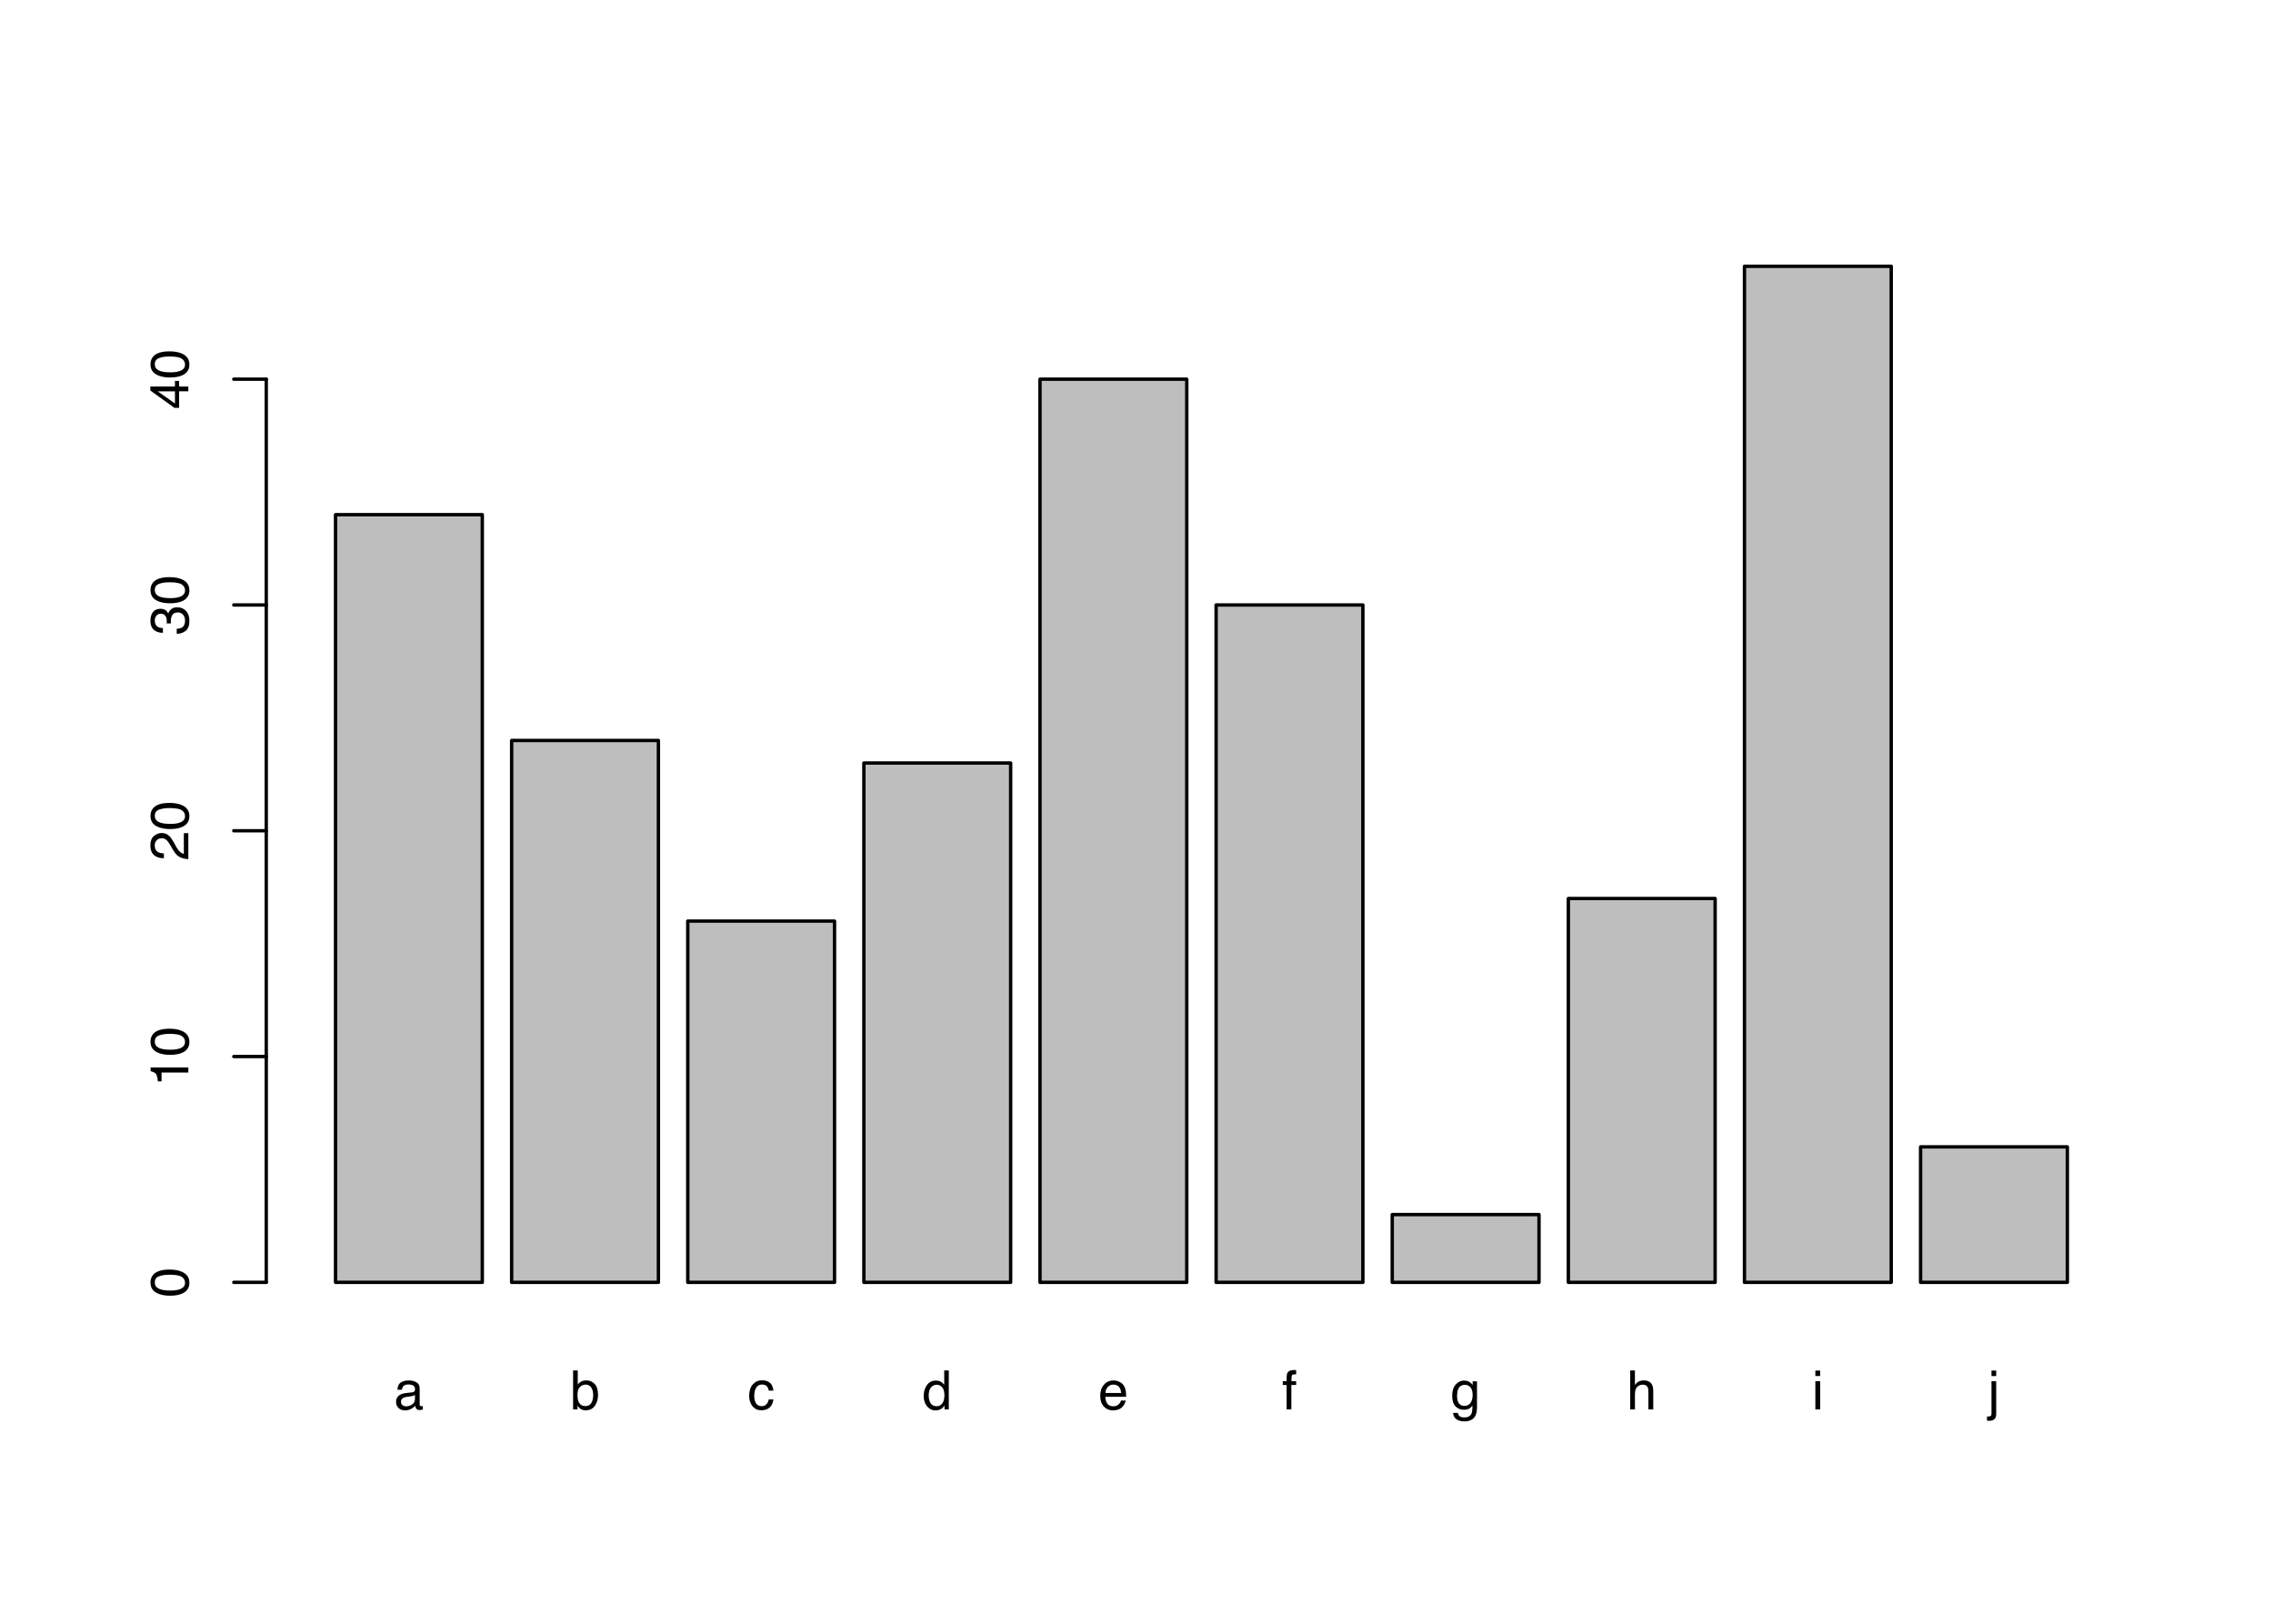
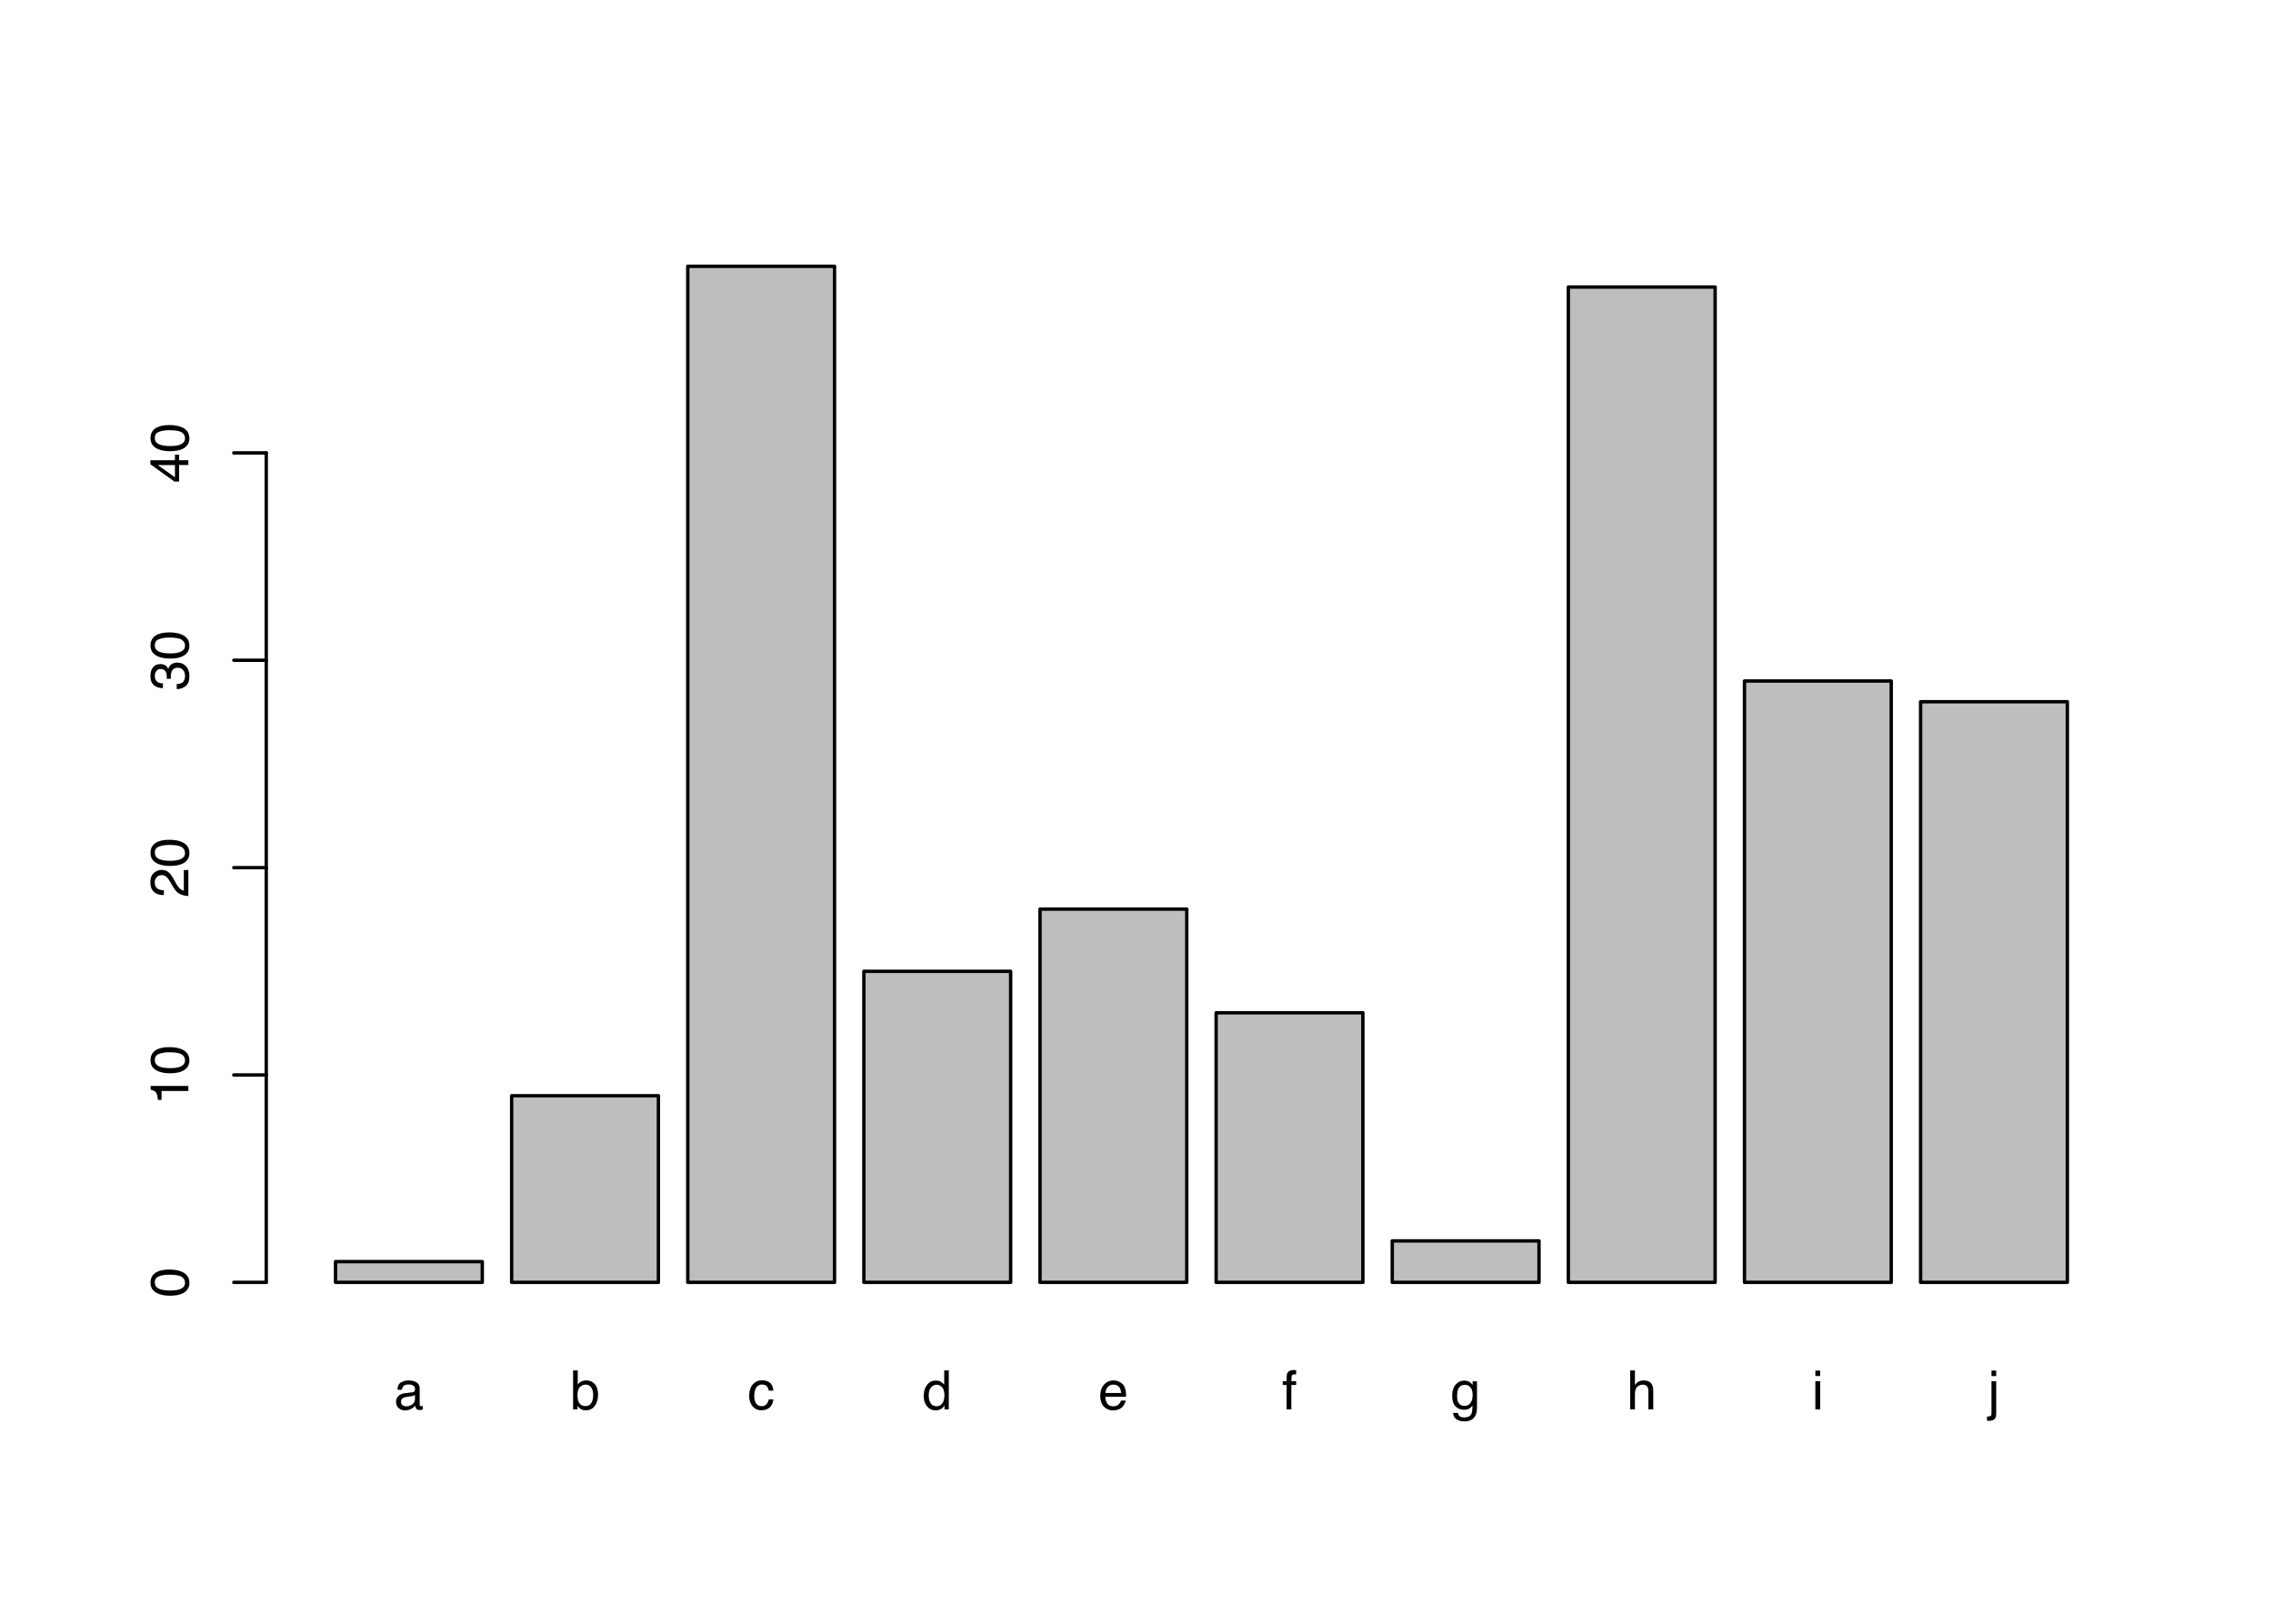
<svg xmlns="http://www.w3.org/2000/svg" xmlns:xlink="http://www.w3.org/1999/xlink" width="504pt" height="360pt" viewBox="0 0 504 360" version="1.1">
  <defs>
    <g>
      <symbol overflow="visible" id="glyph0-0">
        <path style="stroke:none;" d="M 0.391 0 L 0.391 -8.609 L 7.219 -8.609 L 7.219 0 Z M 6.141 -1.078 L 6.141 -7.531 L 1.469 -7.531 L 1.469 -1.078 Z M 6.141 -1.078 " />
      </symbol>
      <symbol overflow="visible" id="glyph0-1">
        <path style="stroke:none;" d="M 1.578 -1.672 C 1.578 -1.367 1.688 -1.129 1.906 -0.953 C 2.133 -0.773 2.398 -0.688 2.703 -0.688 C 3.078 -0.688 3.438 -0.77 3.781 -0.938 C 4.375 -1.227 4.672 -1.695 4.672 -2.344 L 4.672 -3.188 C 4.535 -3.113 4.363 -3.047 4.156 -2.984 C 3.957 -2.93 3.758 -2.895 3.562 -2.875 L 2.938 -2.797 C 2.551 -2.742 2.258 -2.66 2.062 -2.547 C 1.738 -2.367 1.578 -2.078 1.578 -1.672 Z M 4.141 -3.797 C 4.379 -3.828 4.539 -3.93 4.625 -4.109 C 4.664 -4.203 4.688 -4.336 4.688 -4.516 C 4.688 -4.867 4.555 -5.125 4.297 -5.281 C 4.047 -5.445 3.688 -5.531 3.219 -5.531 C 2.664 -5.531 2.273 -5.383 2.047 -5.094 C 1.91 -4.926 1.82 -4.68 1.781 -4.359 L 0.797 -4.359 C 0.816 -5.129 1.066 -5.664 1.547 -5.969 C 2.035 -6.27 2.598 -6.422 3.234 -6.422 C 3.973 -6.422 4.57 -6.281 5.031 -6 C 5.488 -5.719 5.719 -5.281 5.719 -4.688 L 5.719 -1.078 C 5.719 -0.973 5.738 -0.883 5.781 -0.812 C 5.832 -0.75 5.93 -0.719 6.078 -0.719 C 6.117 -0.719 6.164 -0.719 6.219 -0.719 C 6.281 -0.727 6.348 -0.738 6.422 -0.75 L 6.422 0.031 C 6.254 0.07 6.125 0.098 6.031 0.109 C 5.945 0.129 5.832 0.141 5.688 0.141 C 5.32 0.141 5.062 0.008 4.906 -0.25 C 4.812 -0.383 4.75 -0.578 4.719 -0.828 C 4.5 -0.547 4.188 -0.301 3.781 -0.094 C 3.383 0.113 2.945 0.219 2.469 0.219 C 1.883 0.219 1.406 0.039 1.031 -0.312 C 0.664 -0.664 0.484 -1.109 0.484 -1.641 C 0.484 -2.223 0.664 -2.676 1.031 -3 C 1.395 -3.32 1.867 -3.52 2.453 -3.594 Z M 3.266 -6.422 Z M 3.266 -6.422 " />
      </symbol>
      <symbol overflow="visible" id="glyph0-2">
        <path style="stroke:none;" d="M 0.688 -8.641 L 1.719 -8.641 L 1.719 -5.516 C 1.945 -5.816 2.223 -6.047 2.547 -6.203 C 2.867 -6.359 3.219 -6.438 3.594 -6.438 C 4.375 -6.438 5.004 -6.164 5.484 -5.625 C 5.973 -5.094 6.219 -4.305 6.219 -3.266 C 6.219 -2.266 5.977 -1.438 5.5 -0.781 C 5.02 -0.125 4.352 0.203 3.5 0.203 C 3.02 0.203 2.617 0.086 2.297 -0.141 C 2.098 -0.285 1.891 -0.504 1.672 -0.797 L 1.672 0 L 0.688 0 Z M 3.438 -0.734 C 4.008 -0.734 4.438 -0.957 4.719 -1.406 C 5 -1.863 5.141 -2.461 5.141 -3.203 C 5.141 -3.867 5 -4.414 4.719 -4.844 C 4.438 -5.281 4.02 -5.5 3.469 -5.5 C 2.988 -5.5 2.566 -5.32 2.203 -4.969 C 1.836 -4.613 1.656 -4.023 1.656 -3.203 C 1.656 -2.617 1.727 -2.141 1.875 -1.766 C 2.156 -1.078 2.676 -0.734 3.438 -0.734 Z M 3.438 -0.734 " />
      </symbol>
      <symbol overflow="visible" id="glyph0-3">
        <path style="stroke:none;" d="M 3.188 -6.453 C 3.895 -6.453 4.469 -6.281 4.906 -5.938 C 5.352 -5.594 5.625 -5.004 5.719 -4.172 L 4.688 -4.172 C 4.625 -4.555 4.484 -4.875 4.266 -5.125 C 4.047 -5.383 3.688 -5.516 3.188 -5.516 C 2.52 -5.516 2.039 -5.188 1.75 -4.531 C 1.562 -4.102 1.469 -3.578 1.469 -2.953 C 1.469 -2.328 1.598 -1.797 1.859 -1.359 C 2.129 -0.93 2.551 -0.719 3.125 -0.719 C 3.562 -0.719 3.906 -0.852 4.156 -1.125 C 4.414 -1.395 4.594 -1.758 4.688 -2.219 L 5.719 -2.219 C 5.602 -1.383 5.312 -0.773 4.844 -0.391 C 4.375 -0.004 3.773 0.188 3.047 0.188 C 2.223 0.188 1.566 -0.113 1.078 -0.719 C 0.586 -1.32 0.344 -2.07 0.344 -2.969 C 0.344 -4.07 0.609 -4.926 1.141 -5.531 C 1.68 -6.145 2.363 -6.453 3.188 -6.453 Z M 3.031 -6.422 Z M 3.031 -6.422 " />
      </symbol>
      <symbol overflow="visible" id="glyph0-4">
        <path style="stroke:none;" d="M 1.438 -3.062 C 1.438 -2.395 1.578 -1.832 1.859 -1.375 C 2.148 -0.926 2.609 -0.703 3.234 -0.703 C 3.723 -0.703 4.125 -0.91 4.438 -1.328 C 4.758 -1.742 4.922 -2.348 4.922 -3.141 C 4.922 -3.93 4.754 -4.516 4.422 -4.891 C 4.098 -5.273 3.703 -5.469 3.234 -5.469 C 2.703 -5.469 2.27 -5.266 1.938 -4.859 C 1.602 -4.453 1.438 -3.852 1.438 -3.062 Z M 3.031 -6.391 C 3.508 -6.391 3.91 -6.285 4.234 -6.078 C 4.422 -5.961 4.633 -5.758 4.875 -5.469 L 4.875 -8.641 L 5.891 -8.641 L 5.891 0 L 4.938 0 L 4.938 -0.875 C 4.695 -0.488 4.406 -0.207 4.062 -0.031 C 3.727 0.133 3.344 0.219 2.906 0.219 C 2.207 0.219 1.602 -0.07 1.094 -0.656 C 0.582 -1.25 0.328 -2.031 0.328 -3 C 0.328 -3.914 0.562 -4.707 1.031 -5.375 C 1.5 -6.051 2.164 -6.391 3.031 -6.391 Z M 3.031 -6.391 " />
      </symbol>
      <symbol overflow="visible" id="glyph0-5">
        <path style="stroke:none;" d="M 3.391 -6.422 C 3.836 -6.422 4.27 -6.316 4.688 -6.109 C 5.102 -5.898 5.422 -5.629 5.641 -5.297 C 5.848 -4.973 5.988 -4.602 6.062 -4.188 C 6.125 -3.895 6.156 -3.43 6.156 -2.797 L 1.547 -2.797 C 1.566 -2.16 1.719 -1.648 2 -1.266 C 2.281 -0.879 2.719 -0.688 3.312 -0.688 C 3.863 -0.688 4.301 -0.867 4.625 -1.234 C 4.812 -1.441 4.945 -1.688 5.031 -1.969 L 6.062 -1.969 C 6.039 -1.738 5.953 -1.484 5.797 -1.203 C 5.641 -0.922 5.469 -0.688 5.281 -0.5 C 4.957 -0.188 4.555 0.02 4.078 0.125 C 3.828 0.188 3.539 0.219 3.219 0.219 C 2.438 0.219 1.773 -0.062 1.234 -0.625 C 0.691 -1.195 0.422 -1.992 0.422 -3.016 C 0.422 -4.023 0.691 -4.844 1.234 -5.469 C 1.785 -6.102 2.504 -6.422 3.391 -6.422 Z M 5.062 -3.641 C 5.02 -4.098 4.922 -4.461 4.766 -4.734 C 4.484 -5.242 4.004 -5.5 3.328 -5.5 C 2.836 -5.5 2.426 -5.32 2.094 -4.969 C 1.77 -4.625 1.598 -4.18 1.578 -3.641 Z M 3.281 -6.422 Z M 3.281 -6.422 " />
      </symbol>
      <symbol overflow="visible" id="glyph0-6">
        <path style="stroke:none;" d="M 1.031 -7.234 C 1.051 -7.672 1.129 -7.988 1.266 -8.188 C 1.516 -8.551 1.988 -8.734 2.688 -8.734 C 2.758 -8.734 2.828 -8.727 2.891 -8.719 C 2.961 -8.719 3.047 -8.711 3.141 -8.703 L 3.141 -7.75 C 3.023 -7.758 2.941 -7.766 2.891 -7.766 C 2.848 -7.766 2.805 -7.766 2.766 -7.766 C 2.441 -7.766 2.25 -7.68 2.188 -7.516 C 2.125 -7.348 2.094 -6.926 2.094 -6.25 L 3.141 -6.25 L 3.141 -5.422 L 2.078 -5.422 L 2.078 0 L 1.031 0 L 1.031 -5.422 L 0.172 -5.422 L 0.172 -6.25 L 1.031 -6.25 Z M 1.031 -7.234 " />
      </symbol>
      <symbol overflow="visible" id="glyph0-7">
        <path style="stroke:none;" d="M 2.984 -6.391 C 3.484 -6.391 3.914 -6.27 4.281 -6.031 C 4.477 -5.883 4.68 -5.68 4.891 -5.422 L 4.891 -6.219 L 5.859 -6.219 L 5.859 -0.516 C 5.859 0.285 5.742 0.914 5.516 1.375 C 5.078 2.227 4.25 2.656 3.031 2.656 C 2.352 2.656 1.785 2.504 1.328 2.203 C 0.867 1.898 0.609 1.426 0.547 0.781 L 1.625 0.781 C 1.676 1.062 1.773 1.281 1.922 1.438 C 2.16 1.664 2.535 1.781 3.047 1.781 C 3.859 1.781 4.391 1.492 4.641 0.922 C 4.785 0.586 4.852 -0.008 4.844 -0.875 C 4.633 -0.551 4.379 -0.312 4.078 -0.156 C 3.785 0 3.395 0.078 2.906 0.078 C 2.227 0.078 1.633 -0.16 1.125 -0.641 C 0.613 -1.129 0.359 -1.93 0.359 -3.047 C 0.359 -4.098 0.613 -4.914 1.125 -5.5 C 1.645 -6.094 2.266 -6.391 2.984 -6.391 Z M 4.891 -3.172 C 4.891 -3.941 4.727 -4.516 4.406 -4.891 C 4.082 -5.266 3.676 -5.453 3.188 -5.453 C 2.438 -5.453 1.926 -5.102 1.656 -4.406 C 1.508 -4.039 1.438 -3.555 1.438 -2.953 C 1.438 -2.242 1.578 -1.703 1.859 -1.328 C 2.148 -0.961 2.539 -0.781 3.031 -0.781 C 3.789 -0.781 4.32 -1.125 4.625 -1.812 C 4.801 -2.195 4.891 -2.648 4.891 -3.172 Z M 3.109 -6.422 Z M 3.109 -6.422 " />
      </symbol>
      <symbol overflow="visible" id="glyph0-8">
        <path style="stroke:none;" d="M 0.781 -8.641 L 1.828 -8.641 L 1.828 -5.422 C 2.078 -5.742 2.301 -5.969 2.5 -6.094 C 2.844 -6.312 3.27 -6.422 3.781 -6.422 C 4.688 -6.422 5.301 -6.102 5.625 -5.469 C 5.801 -5.125 5.891 -4.645 5.891 -4.031 L 5.891 0 L 4.812 0 L 4.812 -3.953 C 4.812 -4.41 4.75 -4.75 4.625 -4.969 C 4.438 -5.312 4.078 -5.484 3.547 -5.484 C 3.109 -5.484 2.711 -5.332 2.359 -5.031 C 2.004 -4.727 1.828 -4.16 1.828 -3.328 L 1.828 0 L 0.781 0 Z M 0.781 -8.641 " />
      </symbol>
      <symbol overflow="visible" id="glyph0-9">
        <path style="stroke:none;" d="M 0.781 -6.25 L 1.844 -6.25 L 1.844 0 L 0.781 0 Z M 0.781 -8.609 L 1.844 -8.609 L 1.844 -7.406 L 0.781 -7.406 Z M 0.781 -8.609 " />
      </symbol>
      <symbol overflow="visible" id="glyph0-10">
        <path style="stroke:none;" d="M 1.828 -7.391 L 0.781 -7.391 L 0.781 -8.609 L 1.828 -8.609 Z M -0.219 1.594 C 0.25 1.57 0.531 1.523 0.625 1.453 C 0.727 1.391 0.781 1.18 0.781 0.828 L 0.781 -6.25 L 1.828 -6.25 L 1.828 0.938 C 1.828 1.395 1.754 1.734 1.609 1.953 C 1.359 2.336 0.891 2.531 0.203 2.531 C 0.148 2.531 0.094 2.523 0.031 2.516 C -0.02 2.516 -0.102 2.508 -0.219 2.5 Z M -0.219 1.594 " />
      </symbol>
      <symbol overflow="visible" id="glyph1-0">
        <path style="stroke:none;" d="M 0 -0.391 L -8.609 -0.391 L -8.609 -7.219 L 0 -7.219 Z M -1.078 -6.141 L -7.531 -6.141 L -7.531 -1.469 L -1.078 -1.469 Z M -1.078 -6.141 " />
      </symbol>
      <symbol overflow="visible" id="glyph1-1">
        <path style="stroke:none;" d="M -8.391 -3.25 C -8.391 -4.332 -7.941 -5.117 -7.047 -5.609 C -6.359 -5.984 -5.41 -6.172 -4.203 -6.172 C -3.066 -6.172 -2.125 -6 -1.375 -5.656 C -0.301 -5.164 0.234 -4.359 0.234 -3.234 C 0.234 -2.234 -0.203 -1.484 -1.078 -0.984 C -1.816 -0.578 -2.801 -0.375 -4.031 -0.375 C -4.977 -0.375 -5.797 -0.5 -6.484 -0.75 C -7.754 -1.207 -8.391 -2.039 -8.391 -3.25 Z M -0.734 -3.234 C -0.734 -3.785 -0.973 -4.223 -1.453 -4.547 C -1.941 -4.867 -2.848 -5.031 -4.172 -5.031 C -5.117 -5.031 -5.898 -4.91 -6.516 -4.672 C -7.129 -4.441 -7.438 -3.988 -7.438 -3.312 C -7.438 -2.688 -7.145 -2.227 -6.562 -1.938 C -5.977 -1.656 -5.117 -1.516 -3.984 -1.516 C -3.129 -1.516 -2.441 -1.609 -1.922 -1.797 C -1.129 -2.078 -0.734 -2.555 -0.734 -3.234 Z M -0.734 -3.234 " />
      </symbol>
      <symbol overflow="visible" id="glyph1-2">
        <path style="stroke:none;" d="M -5.938 -1.156 L -6.75 -1.156 C -6.82 -1.914 -6.945 -2.441 -7.125 -2.734 C -7.301 -3.035 -7.711 -3.266 -8.359 -3.422 L -8.359 -4.25 L 0 -4.25 L 0 -3.125 L -5.938 -3.125 Z M -5.938 -1.156 " />
      </symbol>
      <symbol overflow="visible" id="glyph1-3">
        <path style="stroke:none;" d="M 0 -0.375 C -0.719 -0.414 -1.344 -0.566 -1.875 -0.828 C -2.414 -1.086 -2.906 -1.594 -3.344 -2.344 L -4 -3.469 C -4.289 -3.969 -4.539 -4.32 -4.75 -4.531 C -5.07 -4.852 -5.441 -5.016 -5.859 -5.016 C -6.348 -5.016 -6.734 -4.863 -7.016 -4.562 C -7.305 -4.27 -7.453 -3.883 -7.453 -3.406 C -7.453 -2.676 -7.18 -2.176 -6.641 -1.906 C -6.336 -1.75 -5.93 -1.664 -5.422 -1.656 L -5.422 -0.578 C -6.148 -0.586 -6.742 -0.723 -7.203 -0.984 C -8.016 -1.441 -8.422 -2.25 -8.422 -3.406 C -8.422 -4.363 -8.16 -5.062 -7.641 -5.5 C -7.117 -5.945 -6.539 -6.172 -5.906 -6.172 C -5.238 -6.172 -4.664 -5.938 -4.188 -5.469 C -3.906 -5.195 -3.566 -4.707 -3.172 -4 L -2.734 -3.188 C -2.523 -2.812 -2.32 -2.516 -2.125 -2.297 C -1.789 -1.898 -1.414 -1.648 -1 -1.547 L -1 -6.141 L 0 -6.141 Z M 0 -0.375 " />
      </symbol>
      <symbol overflow="visible" id="glyph1-4">
        <path style="stroke:none;" d="M 0.234 -3.125 C 0.234 -2.125 -0.035 -1.398 -0.578 -0.953 C -1.129 -0.504 -1.797 -0.281 -2.578 -0.281 L -2.578 -1.391 C -2.035 -1.43 -1.641 -1.531 -1.391 -1.688 C -0.953 -1.969 -0.734 -2.461 -0.734 -3.172 C -0.734 -3.734 -0.879 -4.18 -1.172 -4.516 C -1.473 -4.848 -1.859 -5.016 -2.328 -5.016 C -2.898 -5.016 -3.301 -4.836 -3.531 -4.484 C -3.77 -4.129 -3.891 -3.641 -3.891 -3.016 C -3.891 -2.941 -3.883 -2.867 -3.875 -2.797 C -3.875 -2.723 -3.875 -2.648 -3.875 -2.578 L -4.812 -2.578 C -4.789 -2.691 -4.781 -2.785 -4.781 -2.859 C -4.781 -2.93 -4.781 -3.008 -4.781 -3.094 C -4.781 -3.488 -4.844 -3.812 -4.969 -4.062 C -5.188 -4.508 -5.578 -4.734 -6.141 -4.734 C -6.555 -4.734 -6.875 -4.582 -7.094 -4.281 C -7.32 -3.988 -7.438 -3.645 -7.438 -3.25 C -7.438 -2.551 -7.203 -2.066 -6.734 -1.797 C -6.484 -1.648 -6.117 -1.566 -5.641 -1.547 L -5.641 -0.5 C -6.266 -0.5 -6.797 -0.625 -7.234 -0.875 C -8.016 -1.301 -8.406 -2.055 -8.406 -3.141 C -8.406 -3.992 -8.211 -4.656 -7.828 -5.125 C -7.453 -5.594 -6.898 -5.828 -6.172 -5.828 C -5.66 -5.828 -5.242 -5.691 -4.922 -5.422 C -4.723 -5.242 -4.566 -5.02 -4.453 -4.75 C -4.328 -5.188 -4.094 -5.531 -3.75 -5.781 C -3.406 -6.031 -2.984 -6.156 -2.484 -6.156 C -1.68 -6.156 -1.023 -5.891 -0.516 -5.359 C -0.016 -4.836 0.234 -4.094 0.234 -3.125 Z M 0.234 -3.125 " />
      </symbol>
      <symbol overflow="visible" id="glyph1-5">
        <path style="stroke:none;" d="M -2.969 -3.969 L -6.781 -3.969 L -2.969 -1.281 Z M 0 -3.984 L -2.047 -3.984 L -2.047 -0.312 L -3.078 -0.312 L -8.422 -4.156 L -8.422 -5.047 L -2.969 -5.047 L -2.969 -6.281 L -2.047 -6.281 L -2.047 -5.047 L 0 -5.047 Z M 0 -3.984 " />
      </symbol>
    </g>
  </defs>
-   <g id="surface3139">
+   <g id="surface4329">
    <rect x="0" y="0" width="504" height="360" style="fill:rgb(100%,100%,100%);fill-opacity:1;stroke:none;" />
-     <path style="fill-rule:nonzero;fill:rgb(74.51%,74.51%,74.51%);fill-opacity:1;stroke-width:0.75;stroke-linecap:round;stroke-linejoin:round;stroke:rgb(0%,0%,0%);stroke-opacity:1;stroke-miterlimit:10;" d="M 74.398 284.309 L 106.941 284.309 L 106.941 114.105 L 74.398 114.105 Z M 74.398 284.309 " />
-     <path style="fill-rule:nonzero;fill:rgb(74.51%,74.51%,74.51%);fill-opacity:1;stroke-width:0.75;stroke-linecap:round;stroke-linejoin:round;stroke:rgb(0%,0%,0%);stroke-opacity:1;stroke-miterlimit:10;" d="M 113.449 284.309 L 145.992 284.309 L 145.992 164.168 L 113.449 164.168 Z M 113.449 284.309 " />
-     <path style="fill-rule:nonzero;fill:rgb(74.51%,74.51%,74.51%);fill-opacity:1;stroke-width:0.75;stroke-linecap:round;stroke-linejoin:round;stroke:rgb(0%,0%,0%);stroke-opacity:1;stroke-miterlimit:10;" d="M 152.5 284.309 L 185.043 284.309 L 185.043 204.215 L 152.5 204.215 Z M 152.5 284.309 " />
-     <path style="fill-rule:nonzero;fill:rgb(74.51%,74.51%,74.51%);fill-opacity:1;stroke-width:0.75;stroke-linecap:round;stroke-linejoin:round;stroke:rgb(0%,0%,0%);stroke-opacity:1;stroke-miterlimit:10;" d="M 191.551 284.309 L 224.094 284.309 L 224.094 169.172 L 191.551 169.172 Z M 191.551 284.309 " />
-     <path style="fill-rule:nonzero;fill:rgb(74.51%,74.51%,74.51%);fill-opacity:1;stroke-width:0.75;stroke-linecap:round;stroke-linejoin:round;stroke:rgb(0%,0%,0%);stroke-opacity:1;stroke-miterlimit:10;" d="M 230.602 284.309 L 263.145 284.309 L 263.145 84.07 L 230.602 84.07 Z M 230.602 284.309 " />
-     <path style="fill-rule:nonzero;fill:rgb(74.51%,74.51%,74.51%);fill-opacity:1;stroke-width:0.75;stroke-linecap:round;stroke-linejoin:round;stroke:rgb(0%,0%,0%);stroke-opacity:1;stroke-miterlimit:10;" d="M 269.652 284.309 L 302.195 284.309 L 302.195 134.129 L 269.652 134.129 Z M 269.652 284.309 " />
-     <path style="fill-rule:nonzero;fill:rgb(74.51%,74.51%,74.51%);fill-opacity:1;stroke-width:0.75;stroke-linecap:round;stroke-linejoin:round;stroke:rgb(0%,0%,0%);stroke-opacity:1;stroke-miterlimit:10;" d="M 308.707 284.309 L 341.25 284.309 L 341.25 269.289 L 308.707 269.289 Z M 308.707 284.309 " />
-     <path style="fill-rule:nonzero;fill:rgb(74.51%,74.51%,74.51%);fill-opacity:1;stroke-width:0.75;stroke-linecap:round;stroke-linejoin:round;stroke:rgb(0%,0%,0%);stroke-opacity:1;stroke-miterlimit:10;" d="M 347.758 284.309 L 380.301 284.309 L 380.301 199.207 L 347.758 199.207 Z M 347.758 284.309 " />
-     <path style="fill-rule:nonzero;fill:rgb(74.51%,74.51%,74.51%);fill-opacity:1;stroke-width:0.75;stroke-linecap:round;stroke-linejoin:round;stroke:rgb(0%,0%,0%);stroke-opacity:1;stroke-miterlimit:10;" d="M 386.809 284.309 L 419.352 284.309 L 419.352 59.043 L 386.809 59.043 Z M 386.809 284.309 " />
-     <path style="fill-rule:nonzero;fill:rgb(74.51%,74.51%,74.51%);fill-opacity:1;stroke-width:0.75;stroke-linecap:round;stroke-linejoin:round;stroke:rgb(0%,0%,0%);stroke-opacity:1;stroke-miterlimit:10;" d="M 425.859 284.309 L 458.402 284.309 L 458.402 254.273 L 425.859 254.273 Z M 425.859 284.309 " />
+     <path style="fill-rule:nonzero;fill:rgb(74.51%,74.51%,74.51%);fill-opacity:1;stroke-width:0.75;stroke-linecap:round;stroke-linejoin:round;stroke:rgb(0%,0%,0%);stroke-opacity:1;stroke-miterlimit:10;" d="M 74.398 284.309 L 106.941 284.309 L 106.941 279.711 L 74.398 279.711 Z M 74.398 284.309 " />
+     <path style="fill-rule:nonzero;fill:rgb(74.51%,74.51%,74.51%);fill-opacity:1;stroke-width:0.75;stroke-linecap:round;stroke-linejoin:round;stroke:rgb(0%,0%,0%);stroke-opacity:1;stroke-miterlimit:10;" d="M 113.449 284.309 L 145.992 284.309 L 145.992 242.934 L 113.449 242.934 Z M 113.449 284.309 " />
+     <path style="fill-rule:nonzero;fill:rgb(74.51%,74.51%,74.51%);fill-opacity:1;stroke-width:0.75;stroke-linecap:round;stroke-linejoin:round;stroke:rgb(0%,0%,0%);stroke-opacity:1;stroke-miterlimit:10;" d="M 152.5 284.309 L 185.043 284.309 L 185.043 59.043 L 152.5 59.043 Z M 152.5 284.309 " />
+     <path style="fill-rule:nonzero;fill:rgb(74.51%,74.51%,74.51%);fill-opacity:1;stroke-width:0.75;stroke-linecap:round;stroke-linejoin:round;stroke:rgb(0%,0%,0%);stroke-opacity:1;stroke-miterlimit:10;" d="M 191.551 284.309 L 224.094 284.309 L 224.094 215.348 L 191.551 215.348 Z M 191.551 284.309 " />
+     <path style="fill-rule:nonzero;fill:rgb(74.51%,74.51%,74.51%);fill-opacity:1;stroke-width:0.75;stroke-linecap:round;stroke-linejoin:round;stroke:rgb(0%,0%,0%);stroke-opacity:1;stroke-miterlimit:10;" d="M 230.602 284.309 L 263.145 284.309 L 263.145 201.559 L 230.602 201.559 Z M 230.602 284.309 " />
+     <path style="fill-rule:nonzero;fill:rgb(74.51%,74.51%,74.51%);fill-opacity:1;stroke-width:0.75;stroke-linecap:round;stroke-linejoin:round;stroke:rgb(0%,0%,0%);stroke-opacity:1;stroke-miterlimit:10;" d="M 269.652 284.309 L 302.195 284.309 L 302.195 224.543 L 269.652 224.543 Z M 269.652 284.309 " />
+     <path style="fill-rule:nonzero;fill:rgb(74.51%,74.51%,74.51%);fill-opacity:1;stroke-width:0.75;stroke-linecap:round;stroke-linejoin:round;stroke:rgb(0%,0%,0%);stroke-opacity:1;stroke-miterlimit:10;" d="M 308.707 284.309 L 341.25 284.309 L 341.25 275.113 L 308.707 275.113 Z M 308.707 284.309 " />
+     <path style="fill-rule:nonzero;fill:rgb(74.51%,74.51%,74.51%);fill-opacity:1;stroke-width:0.75;stroke-linecap:round;stroke-linejoin:round;stroke:rgb(0%,0%,0%);stroke-opacity:1;stroke-miterlimit:10;" d="M 347.758 284.309 L 380.301 284.309 L 380.301 63.637 L 347.758 63.637 Z M 347.758 284.309 " />
+     <path style="fill-rule:nonzero;fill:rgb(74.51%,74.51%,74.51%);fill-opacity:1;stroke-width:0.75;stroke-linecap:round;stroke-linejoin:round;stroke:rgb(0%,0%,0%);stroke-opacity:1;stroke-miterlimit:10;" d="M 386.809 284.309 L 419.352 284.309 L 419.352 150.988 L 386.809 150.988 Z M 386.809 284.309 " />
+     <path style="fill-rule:nonzero;fill:rgb(74.51%,74.51%,74.51%);fill-opacity:1;stroke-width:0.75;stroke-linecap:round;stroke-linejoin:round;stroke:rgb(0%,0%,0%);stroke-opacity:1;stroke-miterlimit:10;" d="M 425.859 284.309 L 458.402 284.309 L 458.402 155.586 L 425.859 155.586 Z M 425.859 284.309 " />
    <g style="fill:rgb(0%,0%,0%);fill-opacity:1;">
      <use xlink:href="#glyph0-1" x="87.336" y="312.48" />
    </g>
    <g style="fill:rgb(0%,0%,0%);fill-opacity:1;">
      <use xlink:href="#glyph0-2" x="126.387" y="312.48" />
    </g>
    <g style="fill:rgb(0%,0%,0%);fill-opacity:1;">
      <use xlink:href="#glyph0-3" x="165.773" y="312.48" />
    </g>
    <g style="fill:rgb(0%,0%,0%);fill-opacity:1;">
      <use xlink:href="#glyph0-4" x="204.488" y="312.48" />
    </g>
    <g style="fill:rgb(0%,0%,0%);fill-opacity:1;">
      <use xlink:href="#glyph0-5" x="243.539" y="312.48" />
    </g>
    <g style="fill:rgb(0%,0%,0%);fill-opacity:1;">
      <use xlink:href="#glyph0-6" x="284.258" y="312.48" />
    </g>
    <g style="fill:rgb(0%,0%,0%);fill-opacity:1;">
      <use xlink:href="#glyph0-7" x="321.641" y="312.48" />
    </g>
    <g style="fill:rgb(0%,0%,0%);fill-opacity:1;">
      <use xlink:href="#glyph0-8" x="360.691" y="312.48" />
    </g>
    <g style="fill:rgb(0%,0%,0%);fill-opacity:1;">
      <use xlink:href="#glyph0-9" x="401.746" y="312.48" />
    </g>
    <g style="fill:rgb(0%,0%,0%);fill-opacity:1;">
      <use xlink:href="#glyph0-10" x="440.797" y="312.48" />
    </g>
-     <path style="fill:none;stroke-width:0.75;stroke-linecap:round;stroke-linejoin:round;stroke:rgb(0%,0%,0%);stroke-opacity:1;stroke-miterlimit:10;" d="M 59.039 284.309 L 59.039 84.07 " />
+     <path style="fill:none;stroke-width:0.75;stroke-linecap:round;stroke-linejoin:round;stroke:rgb(0%,0%,0%);stroke-opacity:1;stroke-miterlimit:10;" d="M 59.039 284.309 L 59.039 100.414 " />
    <path style="fill:none;stroke-width:0.75;stroke-linecap:round;stroke-linejoin:round;stroke:rgb(0%,0%,0%);stroke-opacity:1;stroke-miterlimit:10;" d="M 59.039 284.309 L 51.84 284.309 " />
-     <path style="fill:none;stroke-width:0.75;stroke-linecap:round;stroke-linejoin:round;stroke:rgb(0%,0%,0%);stroke-opacity:1;stroke-miterlimit:10;" d="M 59.039 234.246 L 51.84 234.246 " />
-     <path style="fill:none;stroke-width:0.75;stroke-linecap:round;stroke-linejoin:round;stroke:rgb(0%,0%,0%);stroke-opacity:1;stroke-miterlimit:10;" d="M 59.039 184.188 L 51.84 184.188 " />
-     <path style="fill:none;stroke-width:0.75;stroke-linecap:round;stroke-linejoin:round;stroke:rgb(0%,0%,0%);stroke-opacity:1;stroke-miterlimit:10;" d="M 59.039 134.129 L 51.84 134.129 " />
-     <path style="fill:none;stroke-width:0.75;stroke-linecap:round;stroke-linejoin:round;stroke:rgb(0%,0%,0%);stroke-opacity:1;stroke-miterlimit:10;" d="M 59.039 84.07 L 51.84 84.07 " />
+     <path style="fill:none;stroke-width:0.75;stroke-linecap:round;stroke-linejoin:round;stroke:rgb(0%,0%,0%);stroke-opacity:1;stroke-miterlimit:10;" d="M 59.039 238.336 L 51.84 238.336 " />
+     <path style="fill:none;stroke-width:0.75;stroke-linecap:round;stroke-linejoin:round;stroke:rgb(0%,0%,0%);stroke-opacity:1;stroke-miterlimit:10;" d="M 59.039 192.363 L 51.84 192.363 " />
+     <path style="fill:none;stroke-width:0.75;stroke-linecap:round;stroke-linejoin:round;stroke:rgb(0%,0%,0%);stroke-opacity:1;stroke-miterlimit:10;" d="M 59.039 146.387 L 51.84 146.387 " />
+     <path style="fill:none;stroke-width:0.75;stroke-linecap:round;stroke-linejoin:round;stroke:rgb(0%,0%,0%);stroke-opacity:1;stroke-miterlimit:10;" d="M 59.039 100.414 L 51.84 100.414 " />
    <g style="fill:rgb(0%,0%,0%);fill-opacity:1;">
      <use xlink:href="#glyph1-1" x="41.762" y="287.645" />
    </g>
    <g style="fill:rgb(0%,0%,0%);fill-opacity:1;">
-       <use xlink:href="#glyph1-2" x="41.762" y="240.918" />
-       <use xlink:href="#glyph1-1" x="41.762" y="234.244" />
+       <use xlink:href="#glyph1-2" x="41.762" y="245.008" />
+       <use xlink:href="#glyph1-1" x="41.762" y="238.334" />
    </g>
    <g style="fill:rgb(0%,0%,0%);fill-opacity:1;">
-       <use xlink:href="#glyph1-3" x="41.762" y="190.859" />
-       <use xlink:href="#glyph1-1" x="41.762" y="184.186" />
+       <use xlink:href="#glyph1-3" x="41.762" y="199.035" />
+       <use xlink:href="#glyph1-1" x="41.762" y="192.361" />
    </g>
    <g style="fill:rgb(0%,0%,0%);fill-opacity:1;">
-       <use xlink:href="#glyph1-4" x="41.762" y="140.801" />
-       <use xlink:href="#glyph1-1" x="41.762" y="134.127" />
+       <use xlink:href="#glyph1-4" x="41.762" y="153.059" />
+       <use xlink:href="#glyph1-1" x="41.762" y="146.385" />
    </g>
    <g style="fill:rgb(0%,0%,0%);fill-opacity:1;">
-       <use xlink:href="#glyph1-5" x="41.762" y="90.742" />
-       <use xlink:href="#glyph1-1" x="41.762" y="84.068" />
+       <use xlink:href="#glyph1-5" x="41.762" y="107.086" />
+       <use xlink:href="#glyph1-1" x="41.762" y="100.412" />
    </g>
  </g>
</svg>
